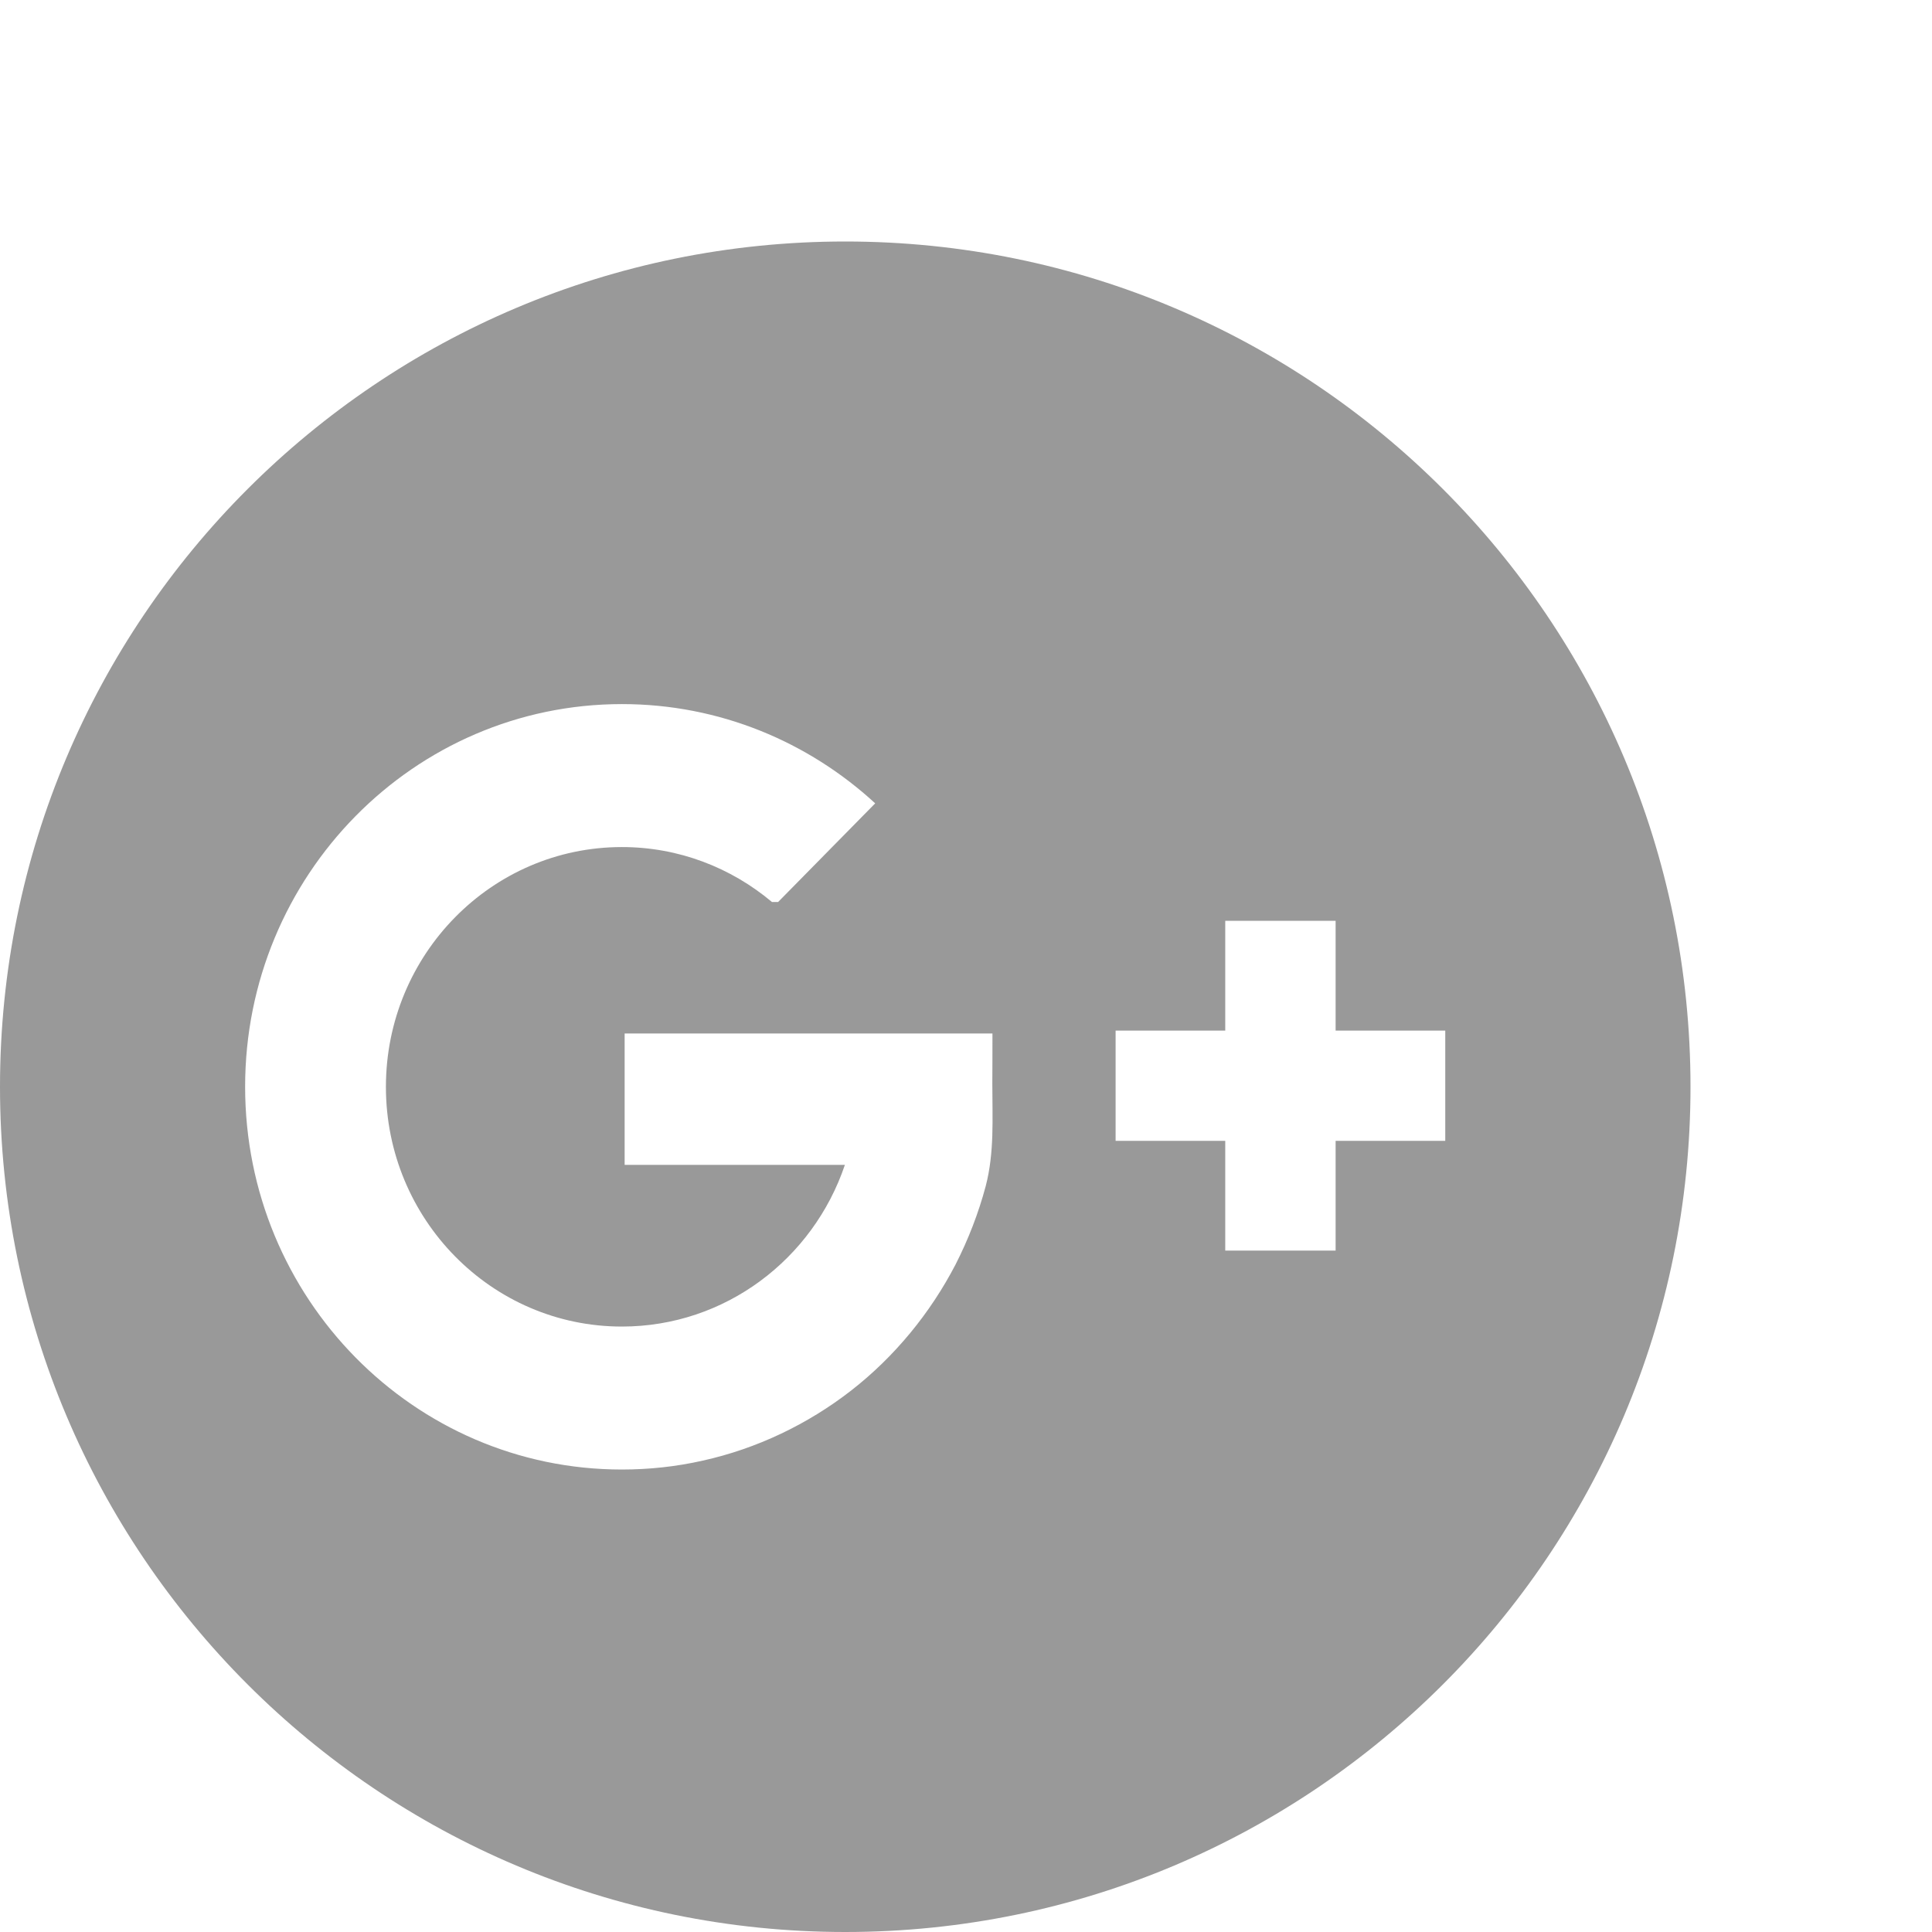
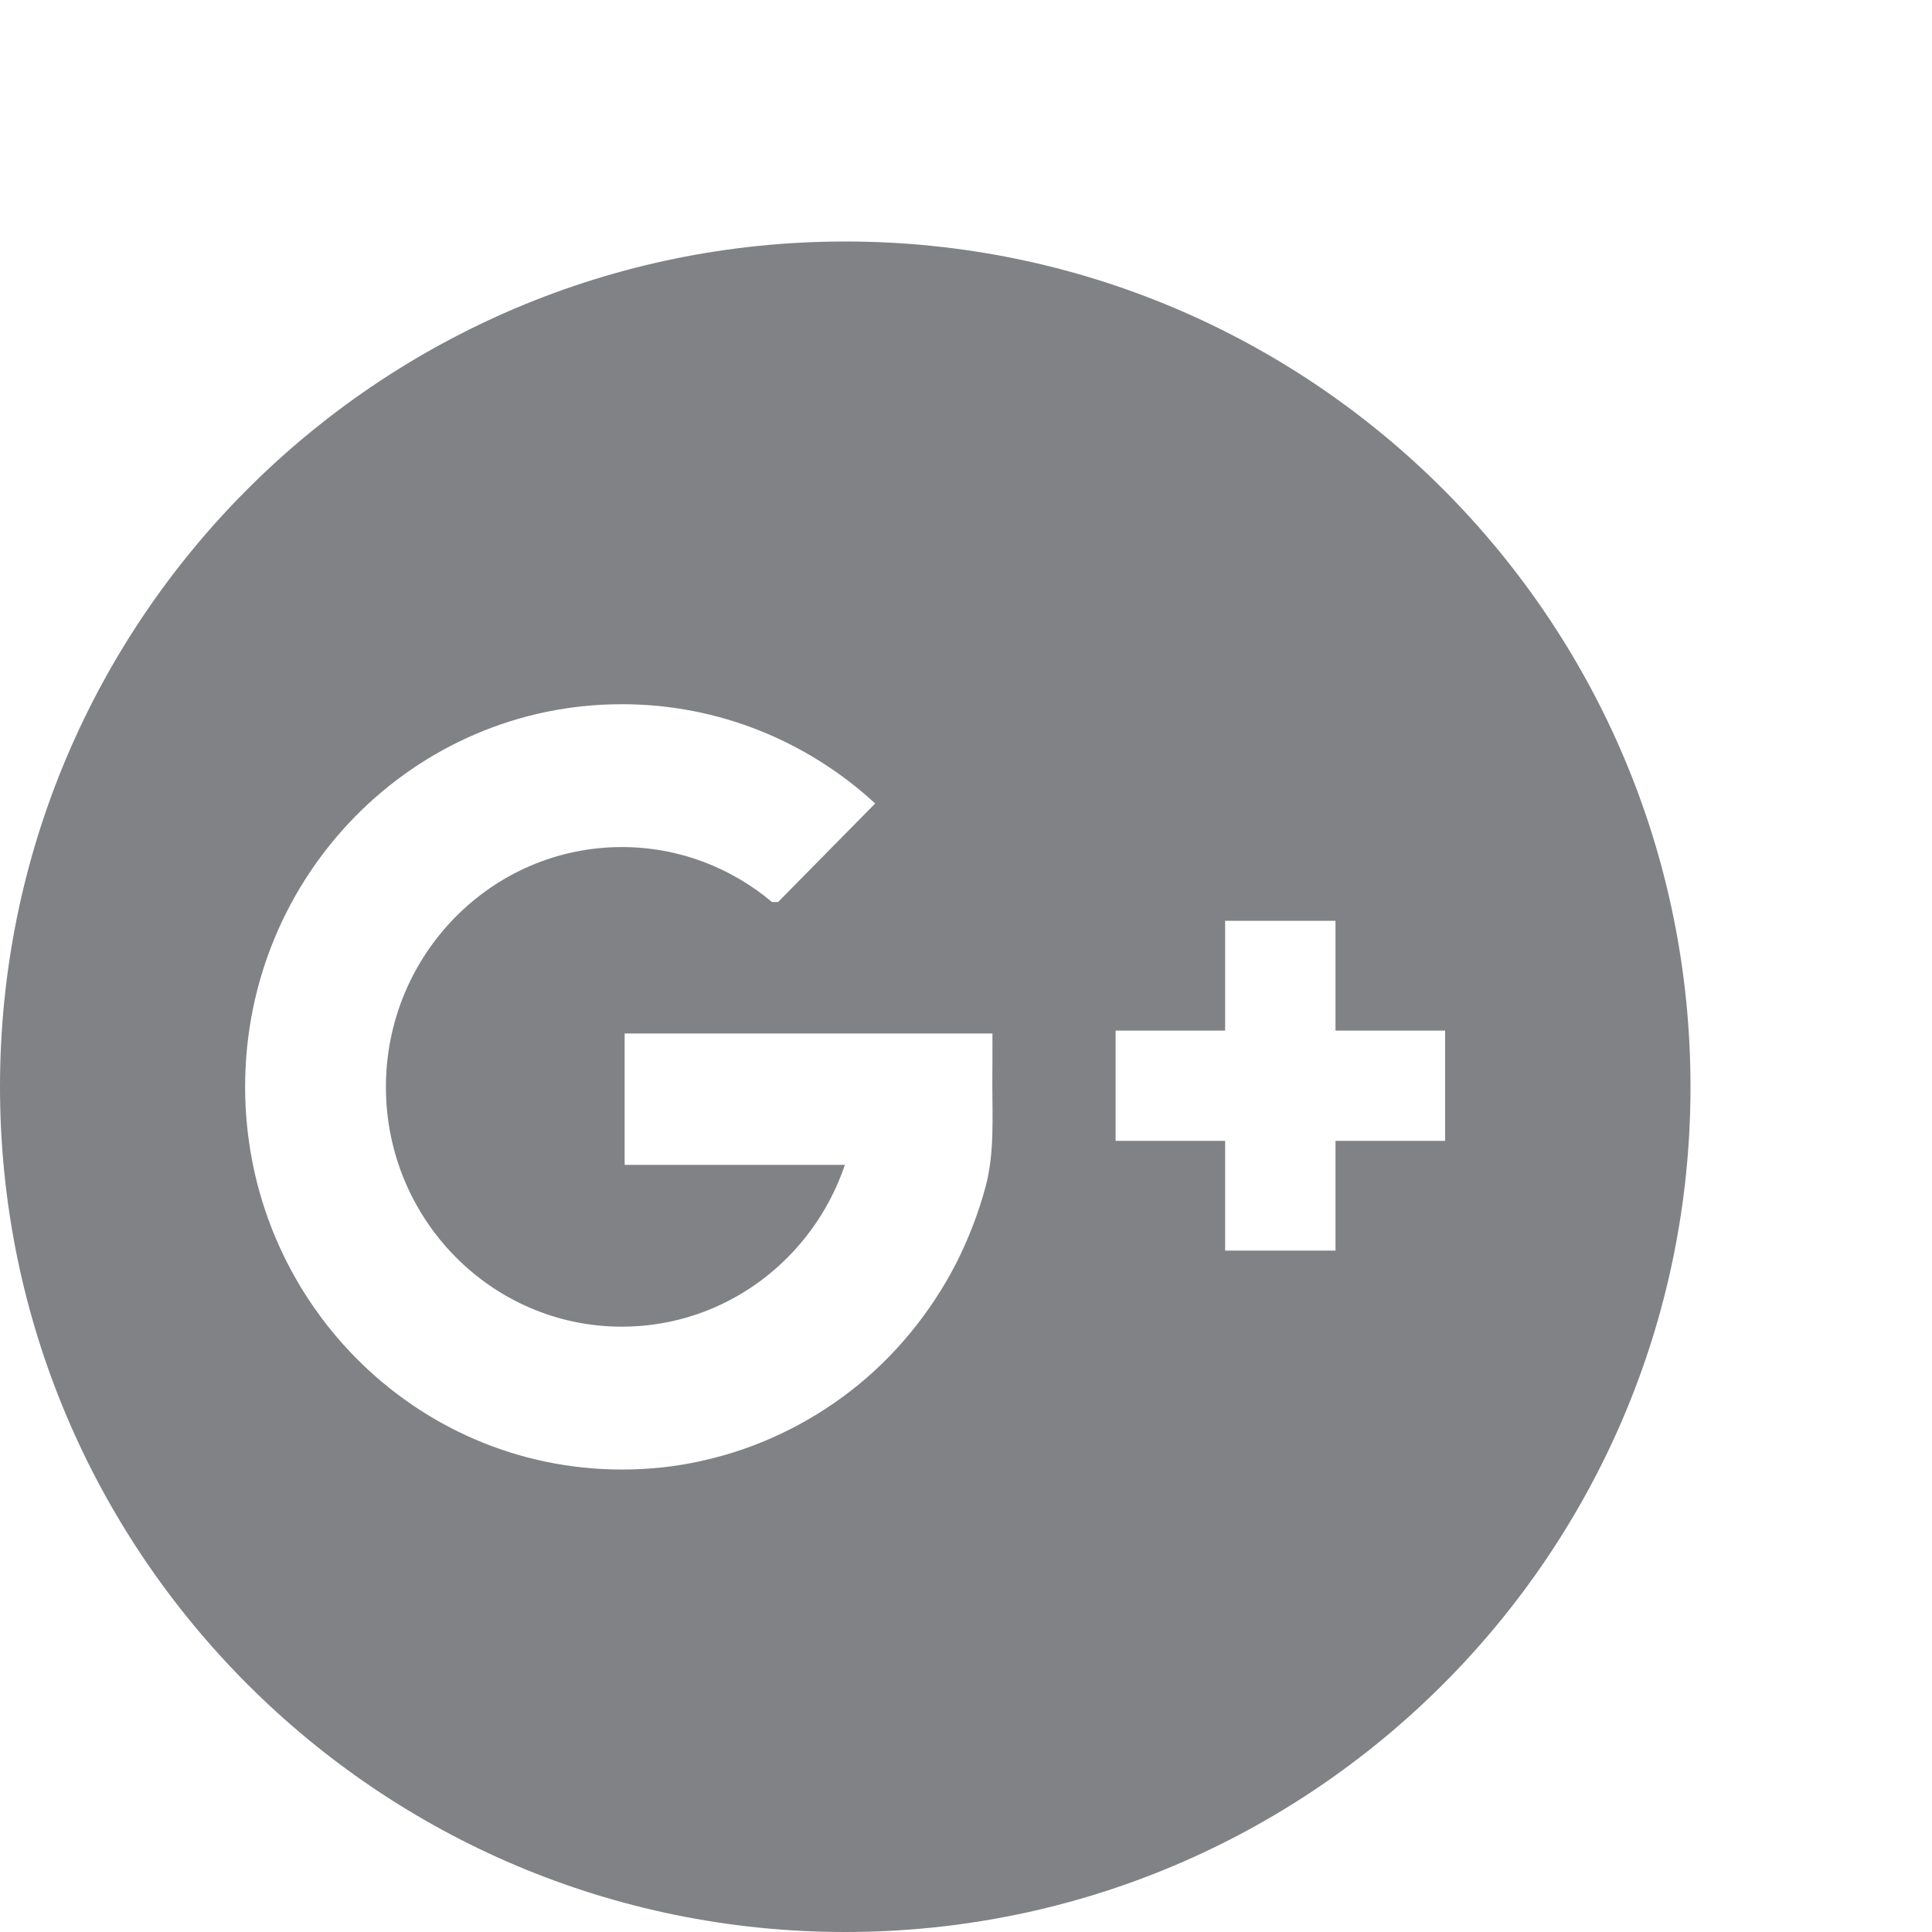
<svg xmlns="http://www.w3.org/2000/svg" version="1.1" id="Layer_1" x="0px" y="0px" width="16px" height="16px" viewBox="0 0 16 16" enable-background="new 0 0 16 16" xml:space="preserve">
-   <path fill-rule="evenodd" clip-rule="evenodd" fill="#999999" d="M9.239,9.448h0.908v0.909h0.914V9.448h0.908V8.535h-0.908V7.626  h-0.914v0.909H9.239V9.448z M8.219,8.559H5.173v1.088h1.824c-0.263,0.779-0.99,1.339-1.847,1.339c-1.079,0-1.954-0.889-1.954-1.985  S4.071,7.015,5.15,7.015c0.472,0,0.905,0.171,1.243,0.455h0.051l0.804-0.817c-0.554-0.51-1.29-0.822-2.097-0.822  C3.427,5.831,2.03,7.25,2.03,9c0,1.751,1.397,3.17,3.12,3.17c0.225,0,0.451-0.024,0.671-0.074c0.447-0.099,0.869-0.301,1.229-0.581  c0.359-0.28,0.654-0.64,0.863-1.042c0.106-0.208,0.19-0.425,0.25-0.649c0.073-0.279,0.055-0.562,0.055-0.85  C8.219,8.835,8.219,8.698,8.219,8.559z M7,2c3.866,0,7,3.134,7,7c0,3.865-3.134,7-7,7s-7-3.135-7-7C0,5.134,3.134,2,7,2z" />
+   <path fill="#808286" d="M9.239,9.448h0.907v0.909h0.914V9.448h0.908V8.535h-0.908V7.626h-0.914v0.909H9.239V9.448z M8.219,8.559  H5.173v1.088h1.824c-0.263,0.779-0.99,1.34-1.847,1.34c-1.079,0-1.954-0.89-1.954-1.985S4.071,7.015,5.15,7.015  c0.472,0,0.905,0.171,1.243,0.455h0.051l0.804-0.816c-0.554-0.51-1.29-0.822-2.097-0.822C3.427,5.831,2.03,7.25,2.03,9  c0,1.751,1.396,3.17,3.12,3.17c0.225,0,0.451-0.023,0.671-0.074c0.447-0.099,0.869-0.301,1.229-0.581  c0.359-0.279,0.654-0.64,0.863-1.042c0.106-0.208,0.19-0.425,0.25-0.648c0.073-0.279,0.055-0.563,0.055-0.85  C8.219,8.835,8.219,8.698,8.219,8.559z M7,2c3.866,0,7,3.134,7,7c0,3.865-3.134,7-7,7s-7-3.135-7-7C0,5.134,3.134,2,7,2z" />
</svg>
